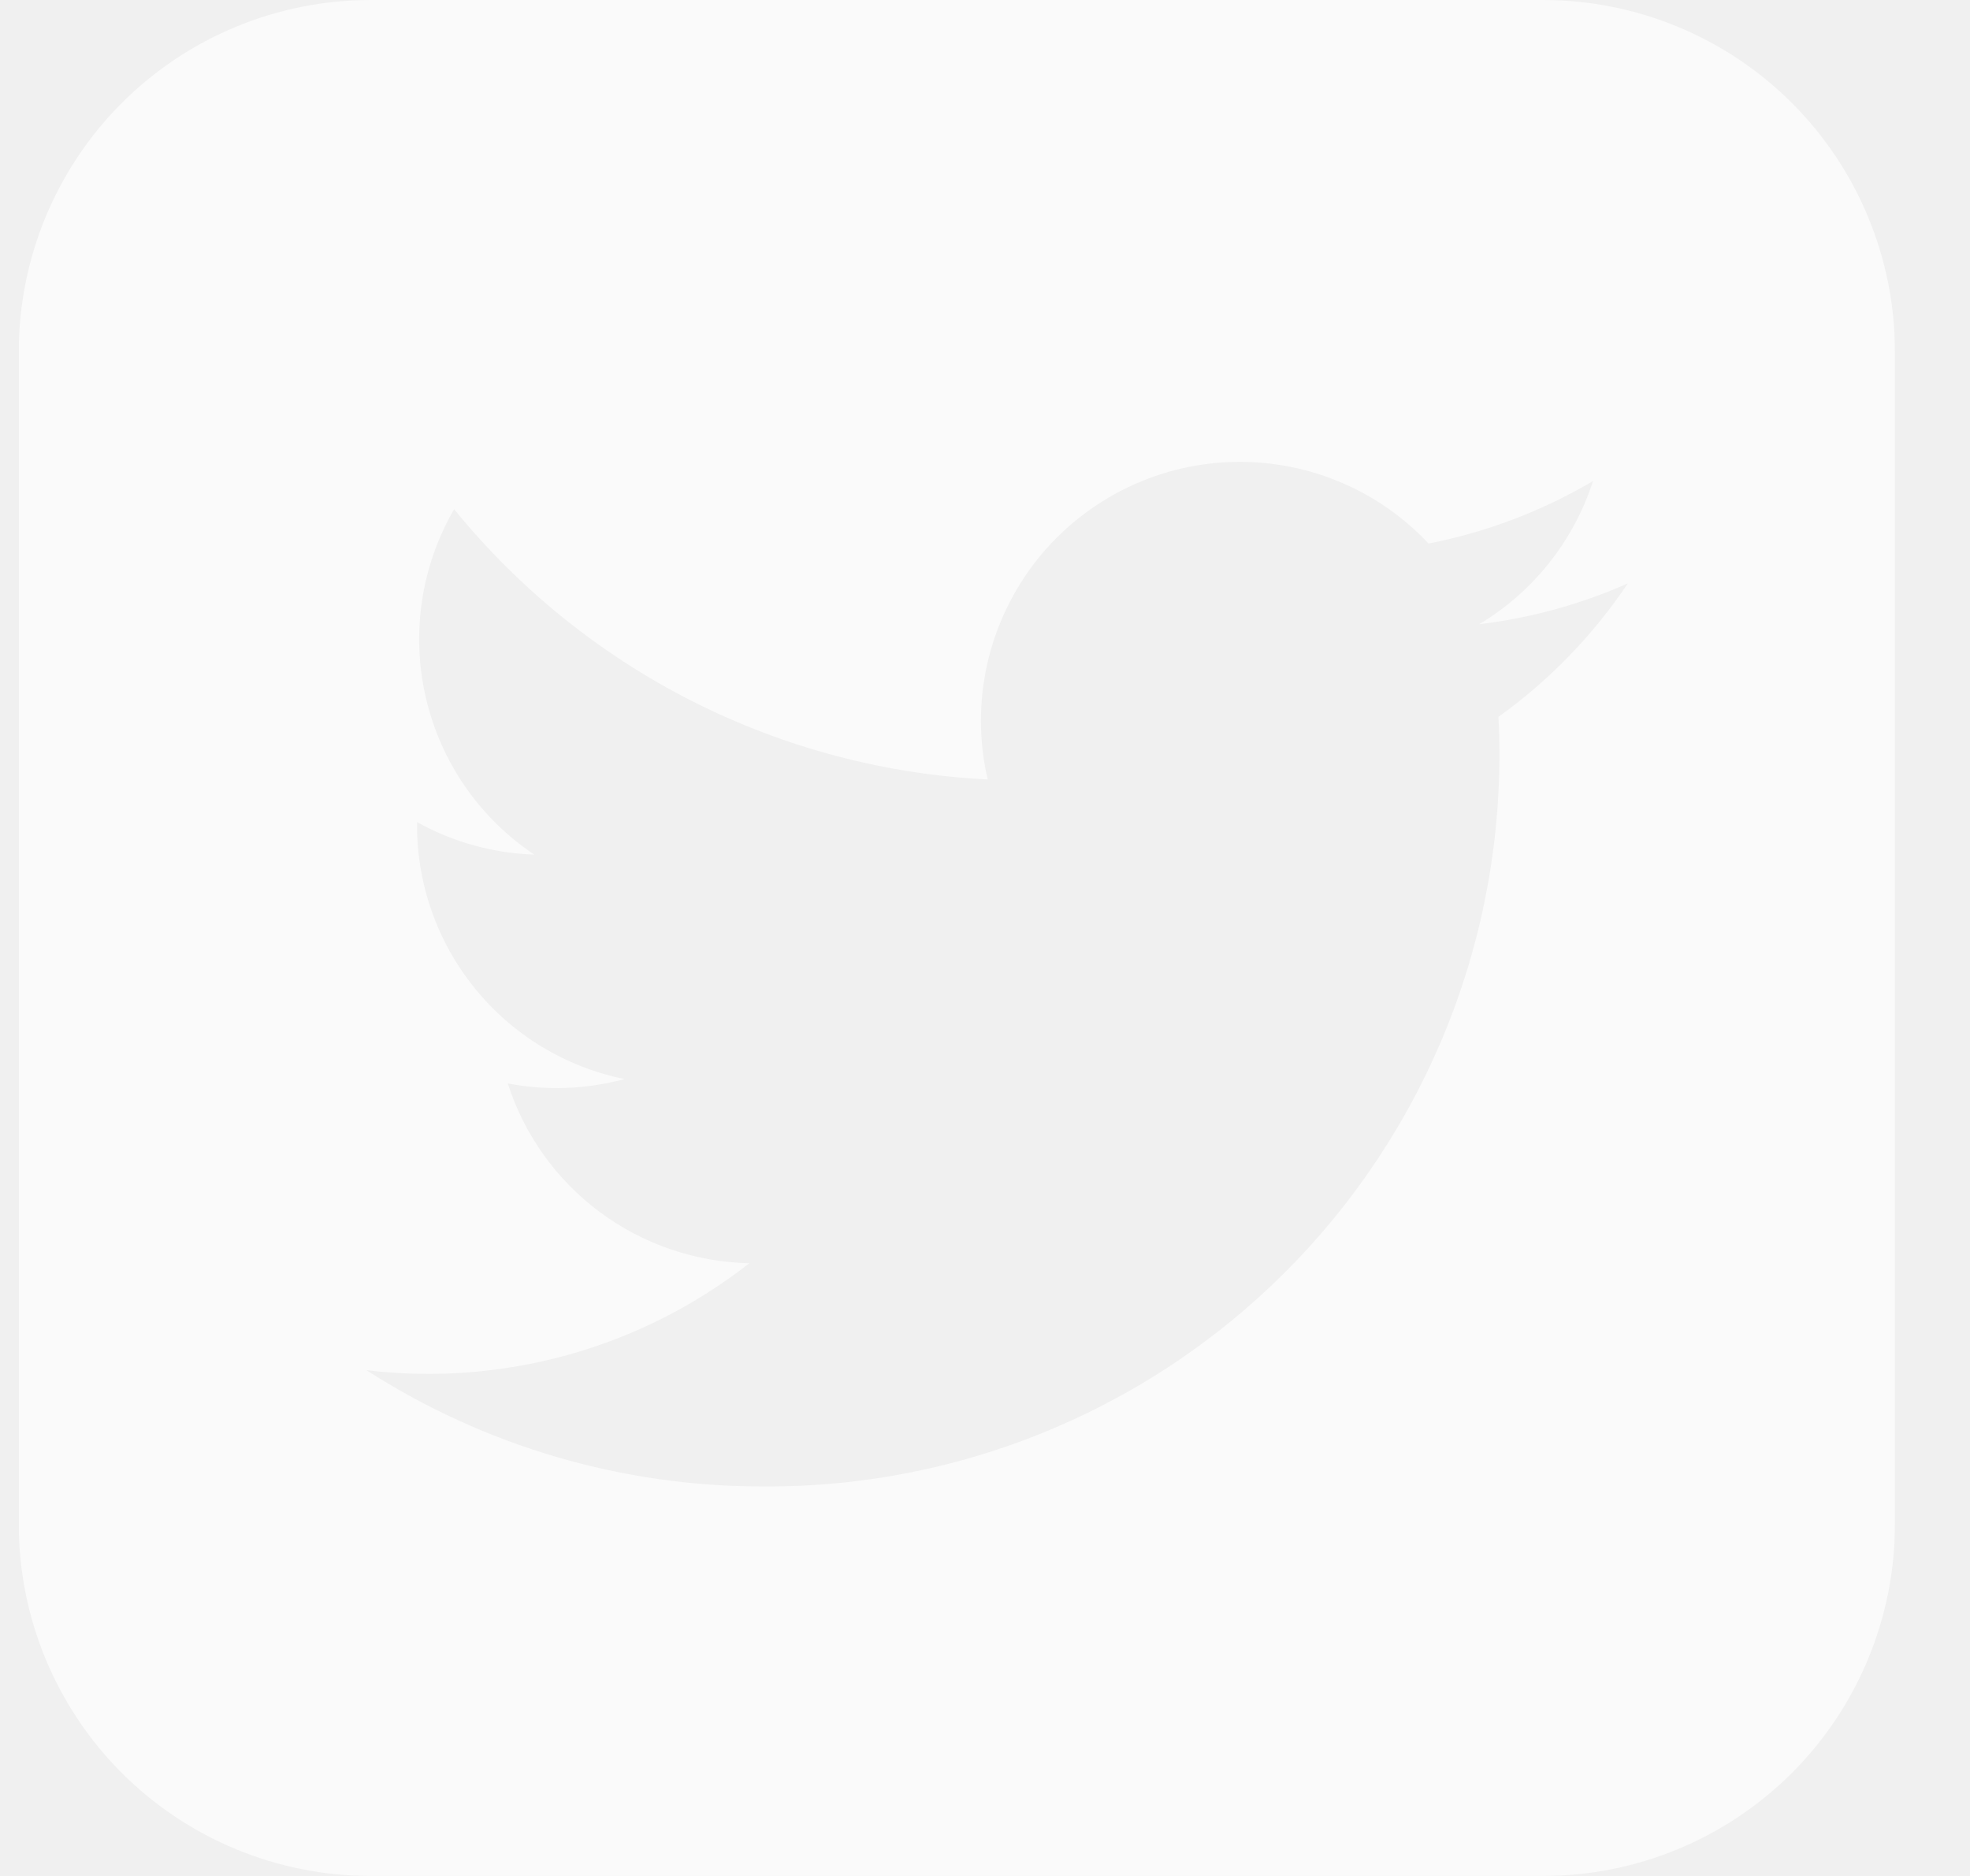
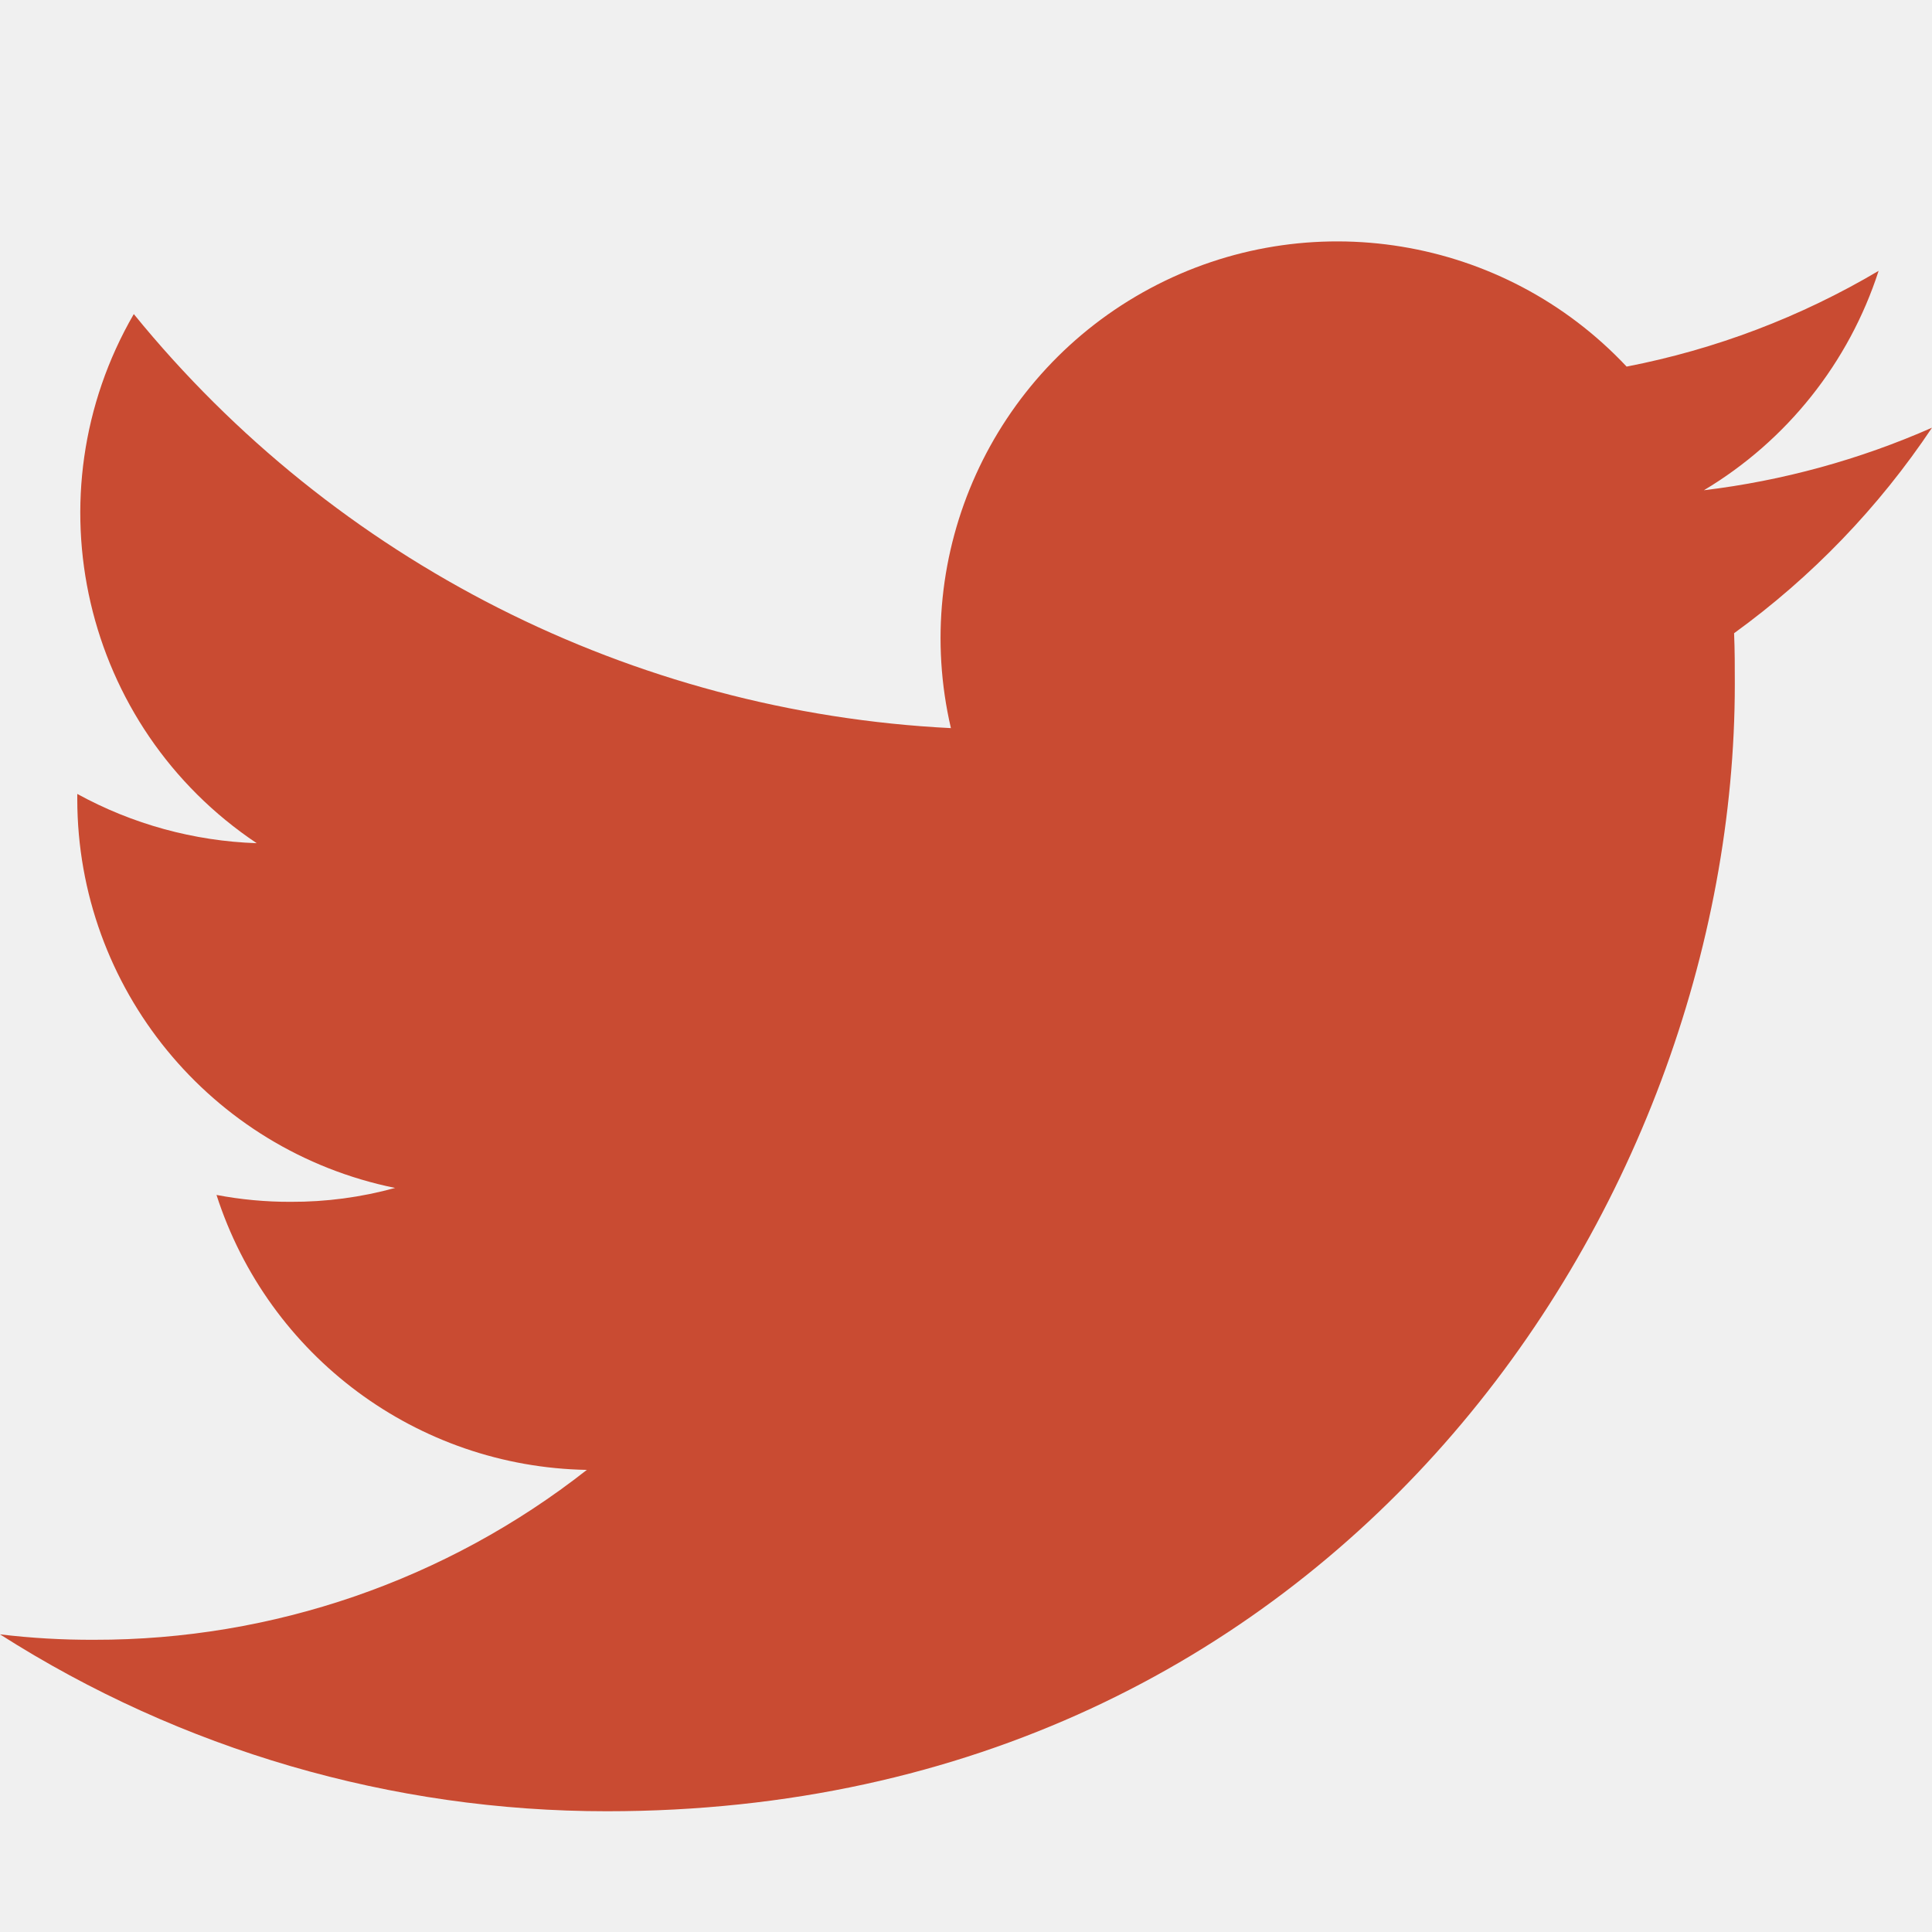
- <svg xmlns="http://www.w3.org/2000/svg" width="21" height="20" viewBox="0 0 21 20" fill="none">
-   <g opacity="0.8" clip-path="url(#clip0_517_2059)">
-     <path d="M16.45 0H3.95C2.955 0 2.002 0.395 1.298 1.098C0.595 1.802 0.2 2.755 0.2 3.75V16.25C0.2 17.245 0.595 18.198 1.298 18.902C2.002 19.605 2.955 20 3.95 20H16.45C17.445 20 18.398 19.605 19.102 18.902C19.805 18.198 20.2 17.245 20.2 16.25V3.75C20.2 2.755 19.805 1.802 19.102 1.098C18.398 0.395 17.445 0 16.45 0ZM15.973 7.643C16.028 8.704 15.866 9.765 15.497 10.761C15.127 11.757 14.558 12.667 13.824 13.435C13.091 14.203 12.208 14.813 11.23 15.228C10.252 15.643 9.2 15.854 8.137 15.847C6.637 15.85 5.168 15.419 3.907 14.608C5.365 14.783 6.833 14.373 7.989 13.467C7.414 13.456 6.856 13.265 6.394 12.922C5.932 12.579 5.589 12.099 5.413 11.551C5.826 11.63 6.252 11.614 6.658 11.504C6.028 11.376 5.462 11.033 5.059 10.533C4.655 10.033 4.438 9.408 4.446 8.765C4.829 8.978 5.257 9.097 5.695 9.111C5.111 8.72 4.698 8.122 4.54 7.439C4.381 6.755 4.489 6.036 4.841 5.429C5.534 6.281 6.398 6.978 7.378 7.475C8.358 7.971 9.431 8.256 10.529 8.31C10.434 7.905 10.433 7.484 10.524 7.079C10.615 6.674 10.797 6.294 11.055 5.968C11.313 5.643 11.642 5.38 12.016 5.199C12.39 5.018 12.8 4.924 13.216 4.924C13.593 4.924 13.966 5.001 14.312 5.151C14.659 5.3 14.97 5.52 15.228 5.795C15.846 5.674 16.439 5.449 16.981 5.129C16.775 5.767 16.344 6.31 15.768 6.655C16.315 6.59 16.849 6.443 17.352 6.22C16.981 6.773 16.514 7.255 15.973 7.643Z" fill="white" fill-opacity="0.8" />
-   </g>
-   <defs>
-     <clipPath id="clip0_517_2059">
-       <rect width="20" height="20" fill="white" transform="translate(0.199951)" />
-     </clipPath>
-   </defs>
+ <svg xmlns="http://www.w3.org/2000/svg" stroke="#C94B32" fill="#C94B32" stroke-width="0" viewBox="0 0 16 16" color="#B12F15" height="20" width="20" style="color: rgb(177, 47, 21);">
+   <path d="M5.026 15c6.038 0 9.341-5.003 9.341-9.334 0-.14 0-.282-.006-.422A6.685 6.685 0 0 0 16 3.542a6.658 6.658 0 0 1-1.889.518 3.301 3.301 0 0 0 1.447-1.817 6.533 6.533 0 0 1-2.087.793A3.286 3.286 0 0 0 7.875 6.03a9.325 9.325 0 0 1-6.767-3.429 3.289 3.289 0 0 0 1.018 4.382A3.323 3.323 0 0 1 .64 6.575v.045a3.288 3.288 0 0 0 2.632 3.218 3.203 3.203 0 0 1-.865.115 3.23 3.23 0 0 1-.614-.057 3.283 3.283 0 0 0 3.067 2.277A6.588 6.588 0 0 1 .78 13.58a6.32 6.32 0 0 1-.78-.045A9.344 9.344 0 0 0 5.026 15z" />
</svg>
